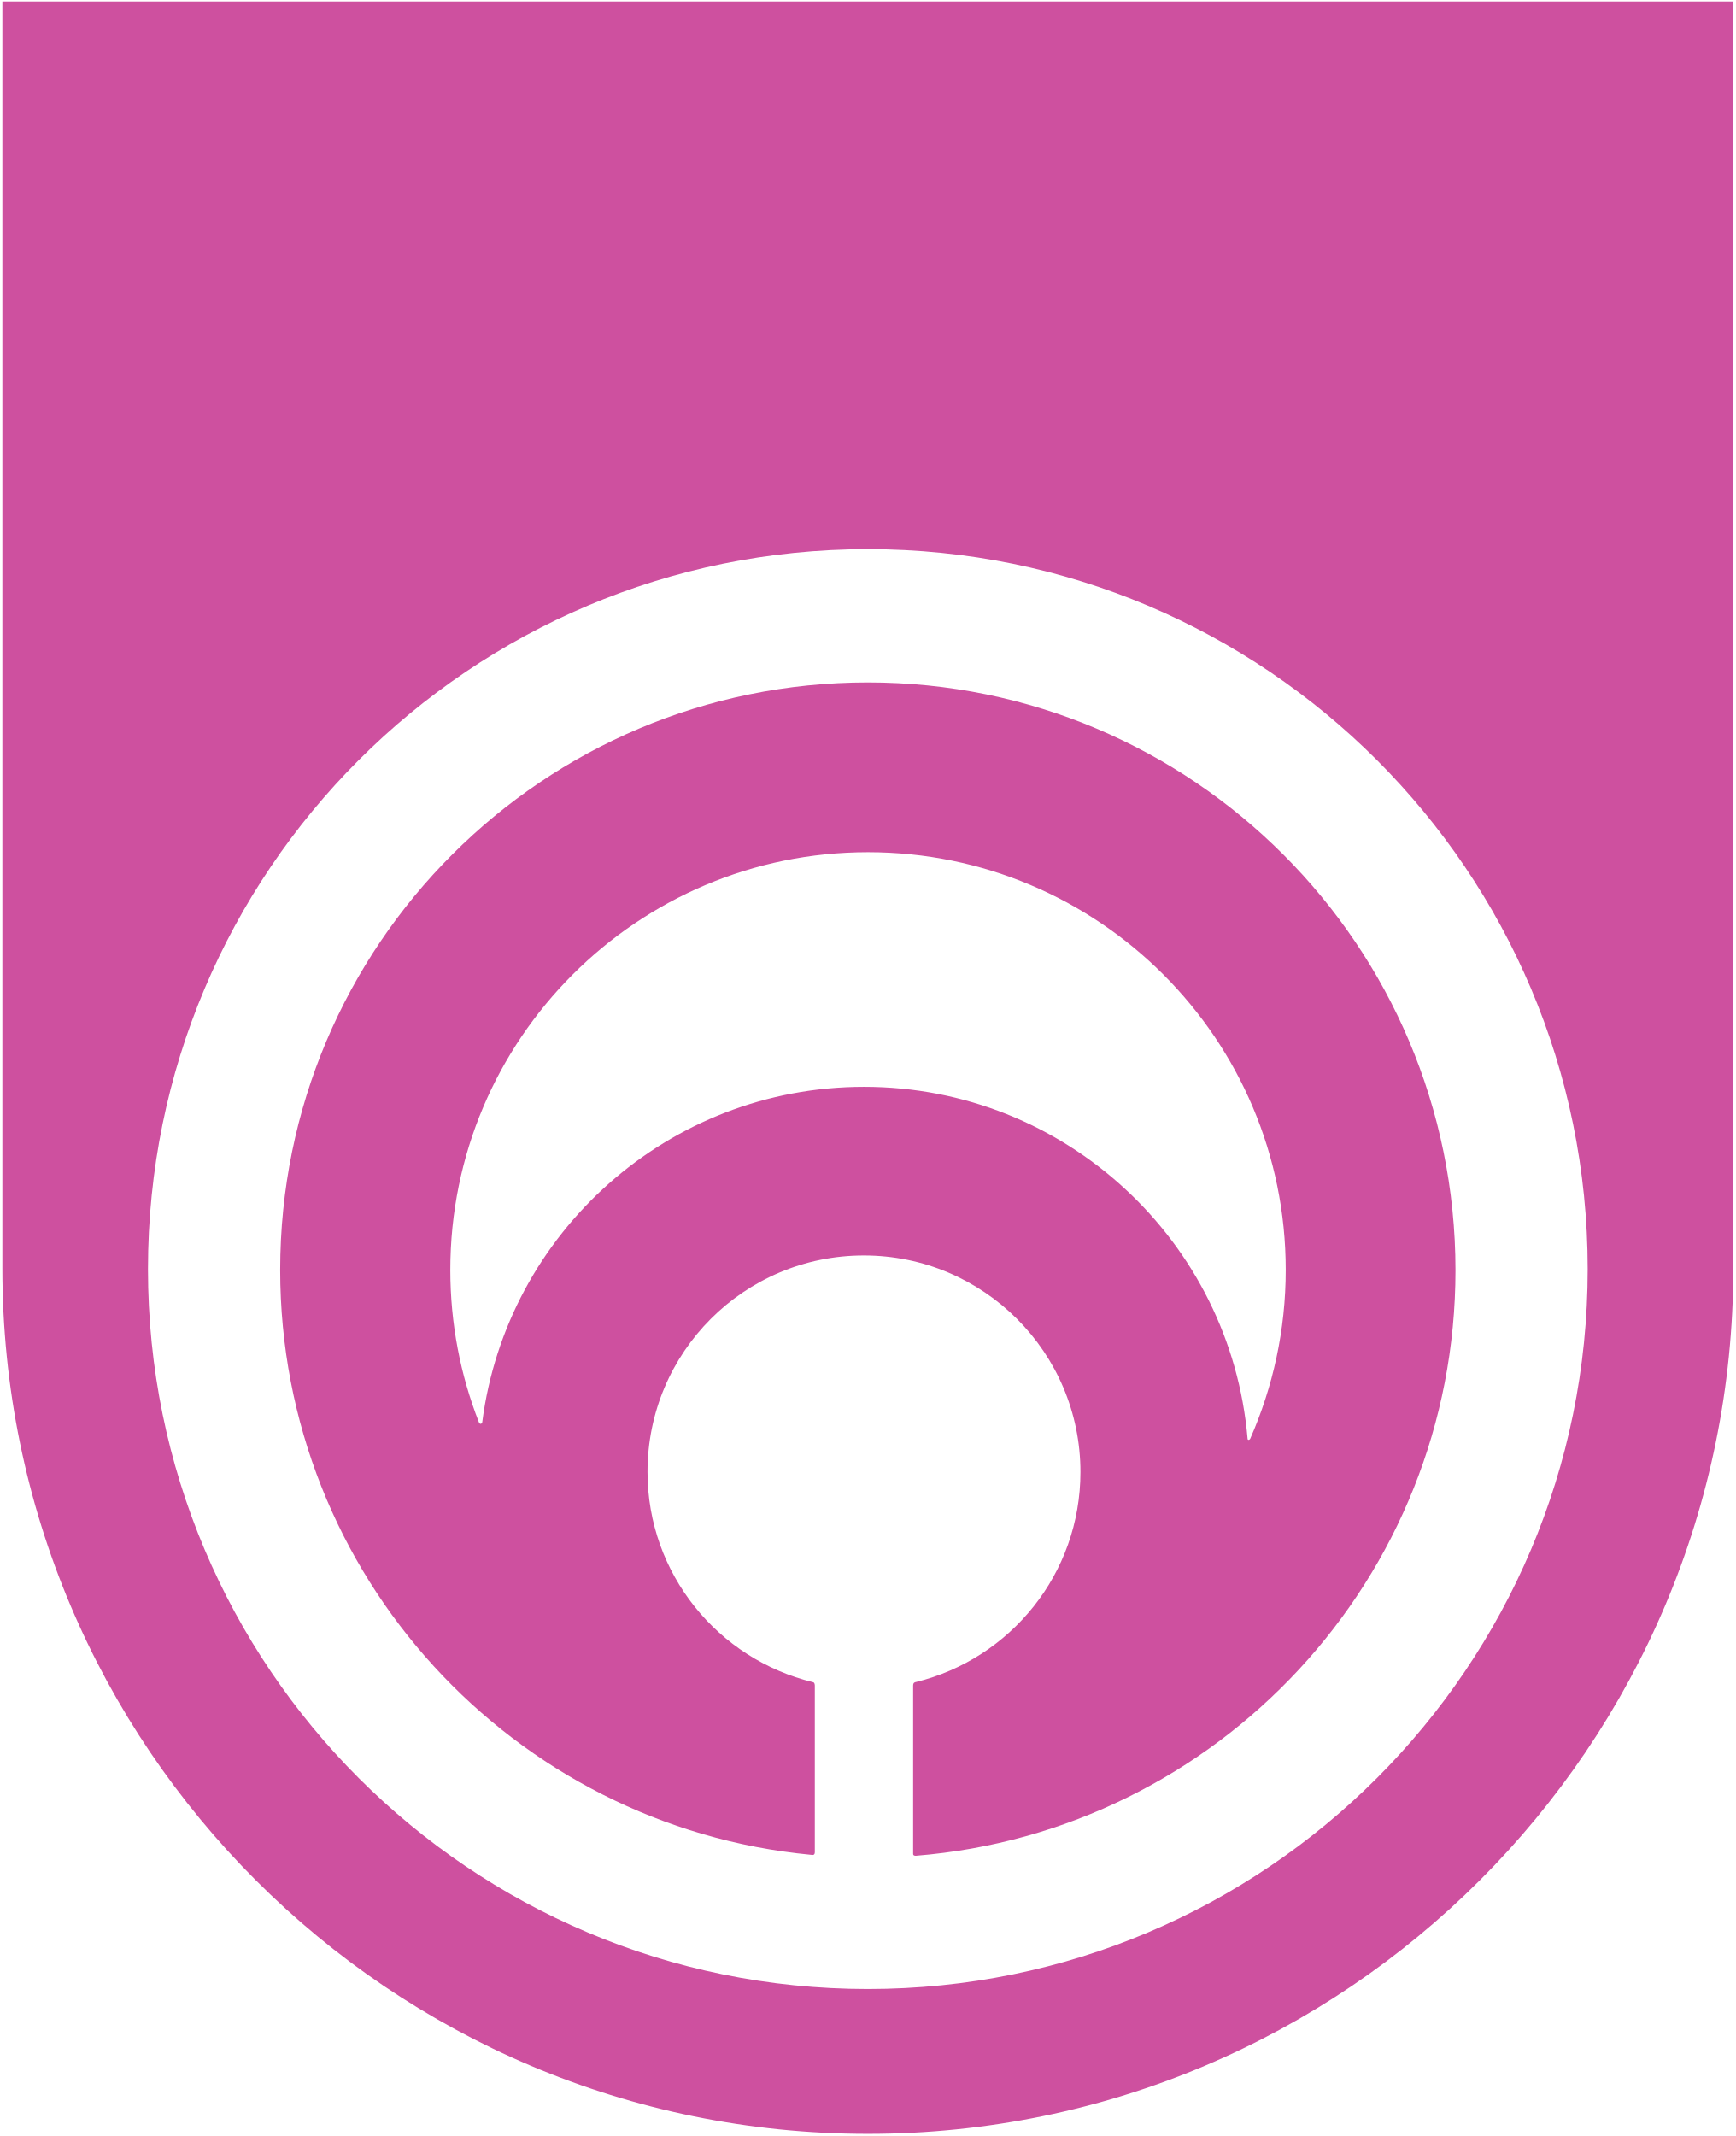
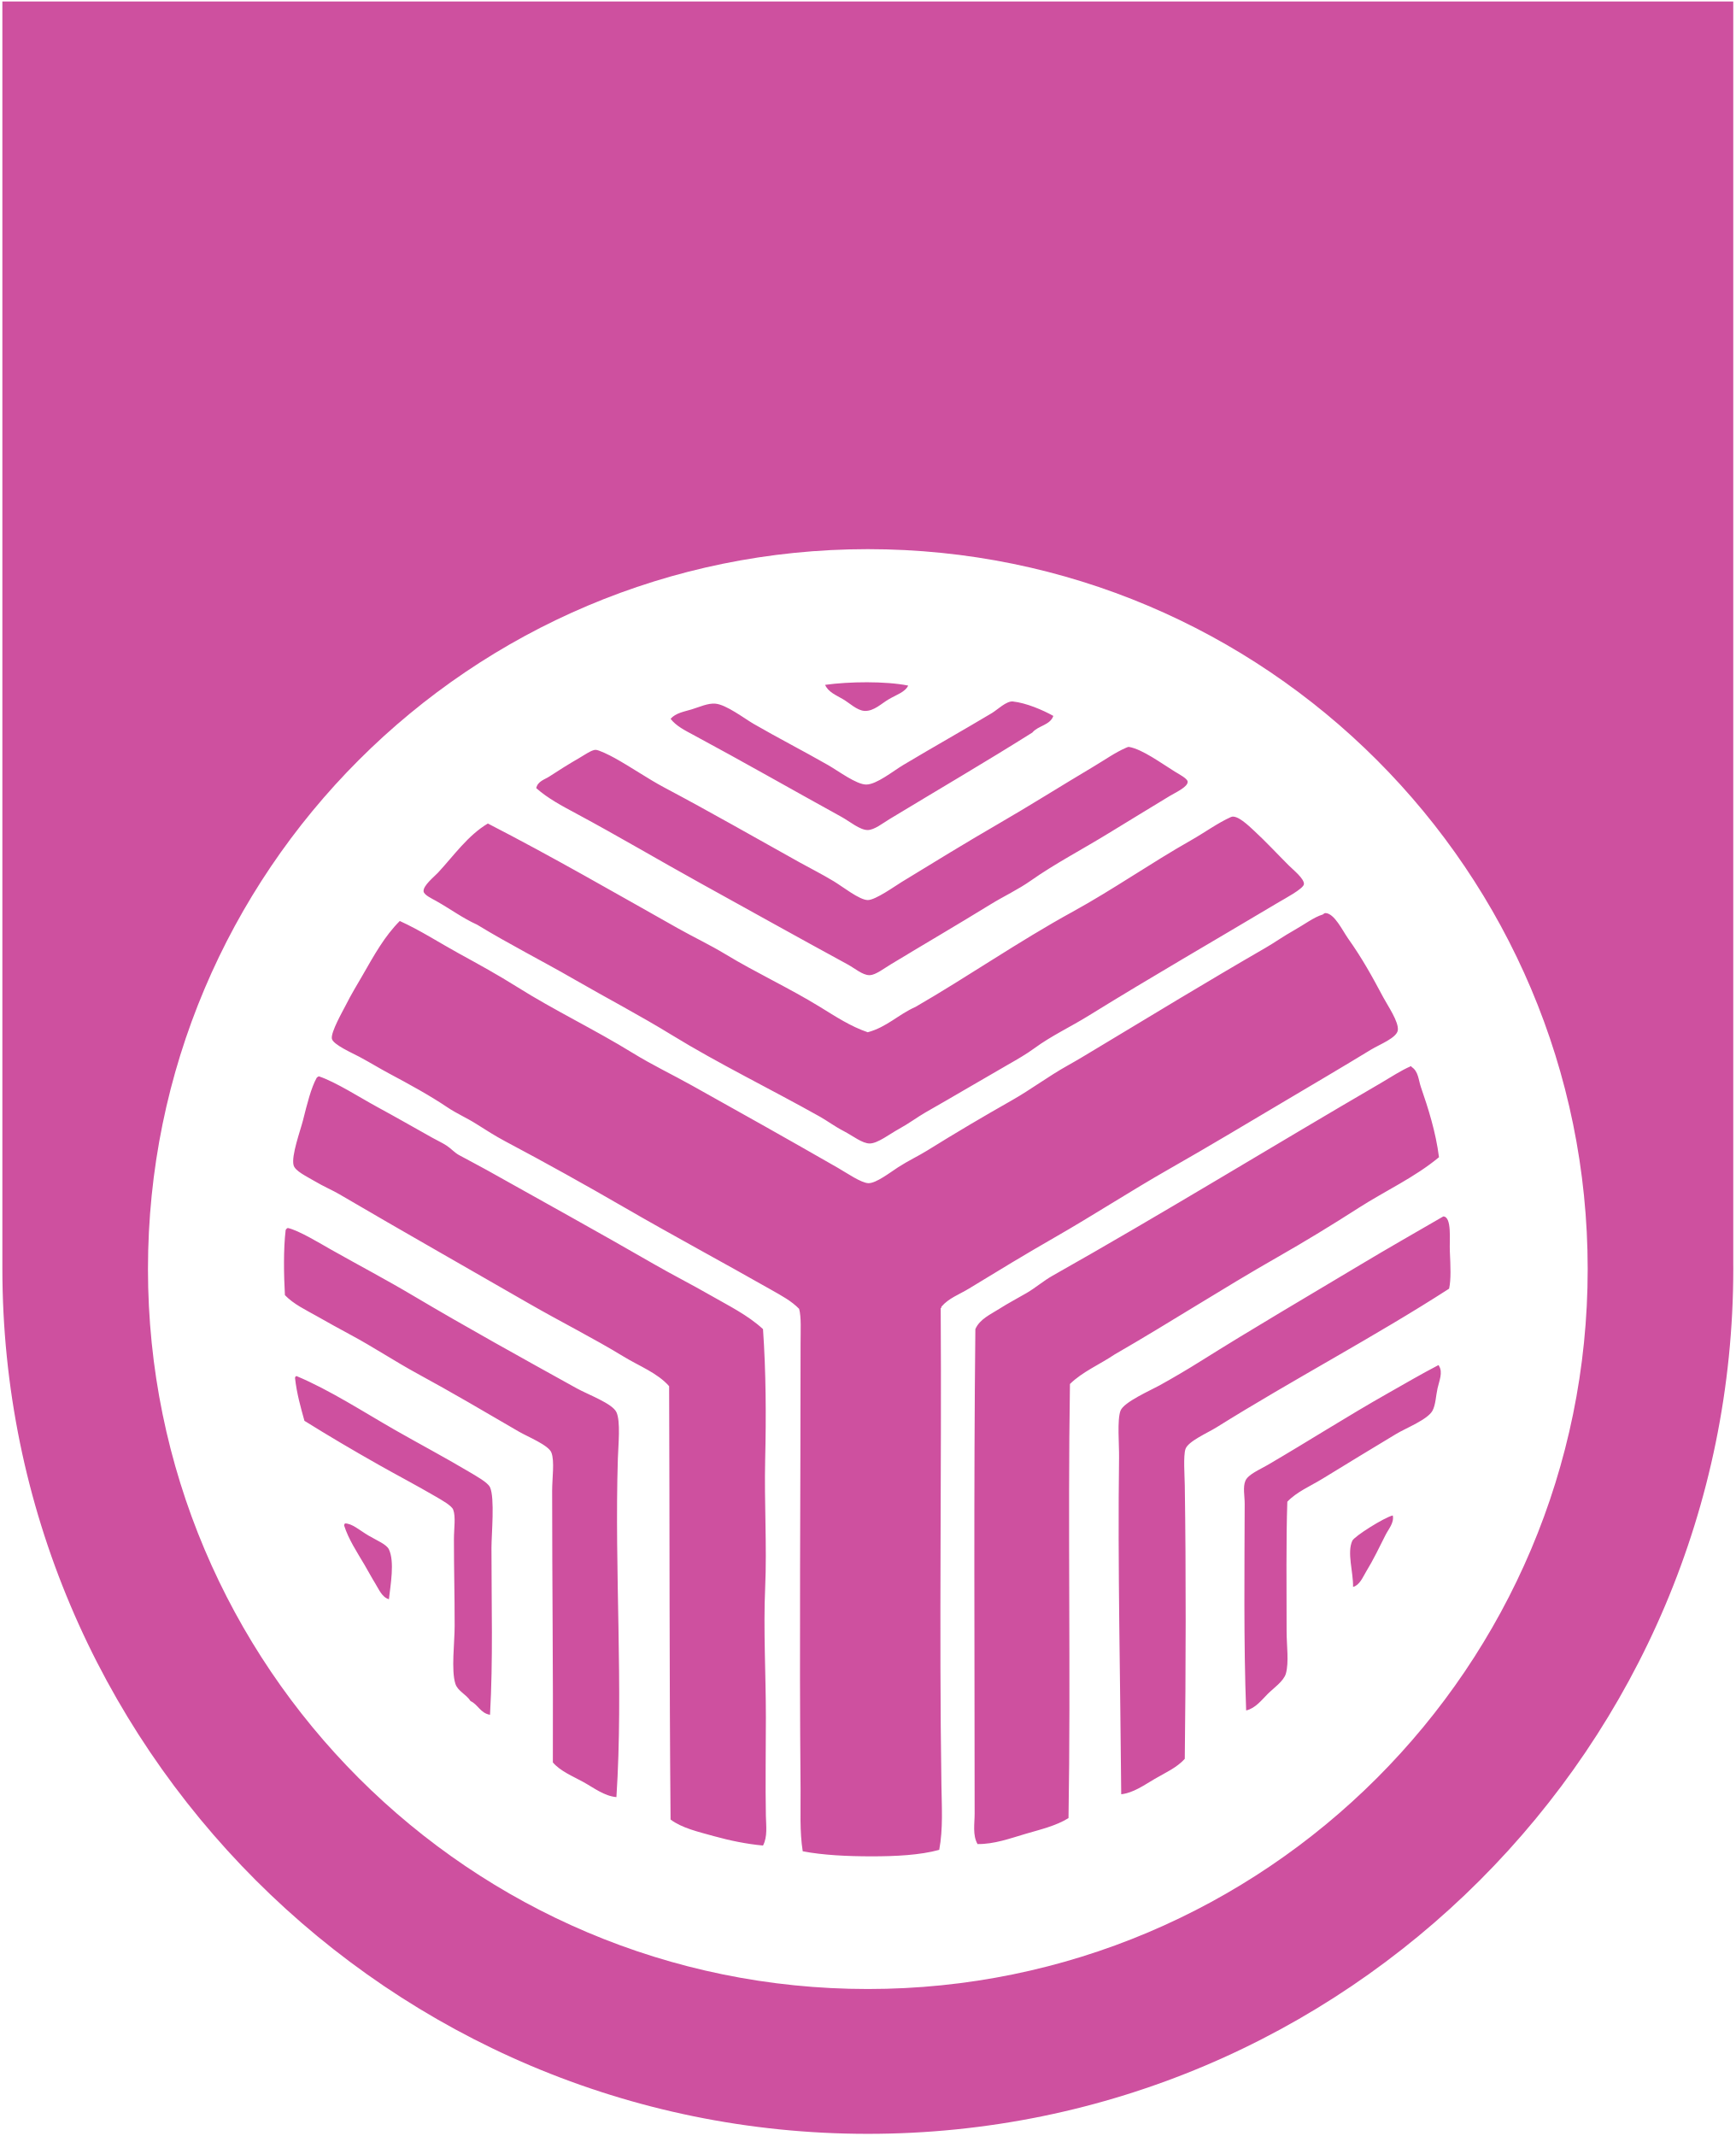
<svg xmlns="http://www.w3.org/2000/svg" width="720" height="886" viewBox="0 0 720 886">
  <path id="Path" fill="#ce509f" stroke="none" d="M 360 885.105 C 161.721 885.105 0.982 724.367 0.982 526.088 C 0.982 525.617 0.996 525.13 0.982 524.66 L 0.982 0.625 L 719.004 0.625 L 719.004 524.66 C 719.004 525.13 719.018 525.603 719.018 526.088 C 719.018 724.367 558.279 885.105 360 885.105 Z M 360 825.029 C 524.923 825.029 658.619 691.331 658.619 526.408 C 658.619 361.484 524.923 227.787 360 227.787 C 195.077 227.787 61.381 361.484 61.381 526.408 C 61.381 691.331 195.077 825.029 360 825.029 Z" />
-   <path id="path1" fill="#ce509f" stroke="none" d="M 360 283.063 C 225.324 283.063 116.226 392.161 116.226 526.759 C 116.226 653.481 212.847 757.588 336.449 769.364 C 336.995 769.442 338.009 769.676 338.009 768.272 L 338.009 699.101 C 338.009 698.166 337.541 697.776 337.307 697.776 C 297.926 688.262 268.604 652.858 268.604 610.513 C 268.604 560.916 308.765 520.755 358.362 520.755 C 407.959 520.755 448.199 560.994 448.199 610.591 C 448.199 652.78 419.111 688.106 379.964 697.698 C 379.574 697.776 378.794 697.854 378.794 699.179 L 378.794 768.974 C 378.794 769.754 379.574 769.754 379.964 769.754 C 505.282 759.616 603.774 654.729 603.774 526.837 C 603.696 392.161 494.598 283.063 360 283.063 Z M 517.525 596.71 C 510.507 514.984 441.96 450.804 358.44 450.804 C 277.26 450.804 210.195 511.397 200.057 589.847 C 199.901 590.783 198.966 590.861 198.654 589.925 C 191.011 570.352 186.8 549.063 186.8 526.759 C 186.8 431.075 264.393 353.482 360.078 353.482 C 455.763 353.482 533.356 431.075 533.356 526.759 C 533.356 551.714 528.053 575.343 518.617 596.788 C 518.227 597.412 517.525 597.412 517.525 596.71 Z" />
+   <path id="path1" fill="#ce509f" stroke="none" visibility="hidden" d="M 360 283.063 C 225.324 283.063 116.226 392.161 116.226 526.759 C 116.226 653.481 212.847 757.588 336.449 769.364 C 336.995 769.442 338.009 769.676 338.009 768.272 L 338.009 699.101 C 338.009 698.166 337.541 697.776 337.307 697.776 C 297.926 688.262 268.604 652.858 268.604 610.513 C 268.604 560.916 308.765 520.755 358.362 520.755 C 407.959 520.755 448.199 560.994 448.199 610.591 C 448.199 652.78 419.111 688.106 379.964 697.698 C 379.574 697.776 378.794 697.854 378.794 699.179 L 378.794 768.974 C 378.794 769.754 379.574 769.754 379.964 769.754 C 505.282 759.616 603.774 654.729 603.774 526.837 C 603.696 392.161 494.598 283.063 360 283.063 Z M 517.525 596.71 C 510.507 514.984 441.96 450.804 358.44 450.804 C 277.26 450.804 210.195 511.397 200.057 589.847 C 199.901 590.783 198.966 590.861 198.654 589.925 C 191.011 570.352 186.8 549.063 186.8 526.759 C 186.8 431.075 264.393 353.482 360.078 353.482 C 455.763 353.482 533.356 431.075 533.356 526.759 C 533.356 551.714 528.053 575.343 518.617 596.788 C 518.227 597.412 517.525 597.412 517.525 596.71 Z" />
+   <path id="path2" fill="#ce509f" fill-rule="evenodd" stroke="none" d="M 361.459 770 C 351.51 769.994 341.299 769.513 332.994 767.898 C 331.67 759.63 332.175 750.964 332.098 742.137 C 331.54 681.382 332.104 619.247 332.098 557.287 C 332.098 552.022 332.444 546.264 331.5 542.91 C 328.36 539.645 324.114 537.389 320.113 535.115 C 299.978 523.665 279.101 512.475 258.699 500.662 C 242.624 491.36 226.466 482.362 209.566 473.398 C 205.542 471.261 201.506 468.696 197.588 466.203 C 193.67 463.716 189.377 461.865 185.602 459.318 C 178.431 454.475 169.836 449.773 161.336 445.238 C 157.638 443.268 154.059 441.047 149.055 438.346 C 146.283 436.85 138.143 433.311 137.674 430.854 C 137.157 428.164 142.186 419.415 143.367 417.076 C 145.748 412.333 148.075 408.588 150.26 404.795 C 155.252 396.105 159.467 388.411 165.836 382.023 C 174.461 385.947 182.278 391.054 190.404 395.512 C 198.501 399.952 206.658 404.433 214.369 409.289 C 229.969 419.113 246.531 426.954 262.605 436.85 C 270.536 441.729 278.846 445.688 287.168 450.33 C 306.929 461.341 327.285 472.775 347.682 484.48 C 351.184 486.487 357.28 490.726 360.266 490.773 C 363.435 490.827 369.151 486.386 372.547 484.184 C 376.75 481.465 381.035 479.466 384.531 477.293 C 396.866 469.63 407.676 463.254 419.887 456.326 C 427.562 451.975 434.811 446.484 442.949 441.943 C 447.015 439.676 450.82 437.354 454.637 435.057 C 477.164 421.499 501.123 406.926 525.039 393.113 C 528.583 391.071 532.56 388.245 536.721 385.924 C 540.822 383.639 545.126 380.375 548.711 379.336 C 549.008 379.247 549.234 378.701 549.904 378.736 C 553.591 378.932 556.904 385.984 559.189 389.225 C 565.232 397.755 569.15 404.938 573.875 413.789 C 575.697 417.202 580.243 423.755 579.863 427.27 C 579.519 430.481 572.278 433.228 568.781 435.354 C 557.034 442.512 544.473 449.909 533.129 456.629 C 516.455 466.5 502.267 475.072 485.201 484.783 C 469.103 493.942 453.538 504.099 437.564 513.246 C 425.497 520.162 413.737 527.297 401.912 534.521 C 398.024 536.896 393.543 538.452 390.527 542.014 C 390.581 542.364 390.468 542.542 390.23 542.613 C 390.652 609.762 389.536 675.285 390.527 740.338 C 390.652 749.402 391.269 758.478 389.619 767.305 C 381.689 769.501 371.521 770.006 361.459 770 Z M 316.516 765.518 C 309.838 764.906 302.769 763.471 296.145 761.625 C 289.686 759.815 282.895 758.3 278.17 754.732 C 277.63 694.648 277.814 633.096 277.57 574.982 C 272.703 569.462 265.229 566.69 258.693 562.701 C 245.919 554.907 232.508 548.24 219.146 540.535 C 193.414 525.689 167.248 510.891 140.654 495.297 C 137.971 493.724 134.339 492.198 130.469 489.906 C 127.038 487.876 122.424 485.74 121.783 483.318 C 120.756 479.436 124.651 468.822 125.678 464.744 C 127.375 457.995 129.044 451.228 131.371 447.066 C 131.597 446.77 131.923 446.598 132.273 446.449 C 139.302 448.806 149.523 455.388 156.242 459.033 C 164.315 463.42 172.092 467.866 179.311 471.914 C 181.216 472.988 183.387 473.968 185.299 475.215 C 187.05 476.349 188.505 478.059 190.393 479.109 C 194.293 481.264 198.24 483.246 202.074 485.4 C 225.005 498.258 248.305 511.104 271.277 524.348 C 278.976 528.788 286.967 532.812 294.643 537.234 C 302.158 541.556 310.123 545.414 316.516 551.309 C 317.744 569.045 317.851 587.282 317.412 605.535 C 316.991 623.272 318.178 641.122 317.412 658.568 C 316.64 676.014 317.709 694.411 317.709 712.492 C 317.709 726.299 317.454 740.124 317.709 753.236 C 317.792 757.243 318.463 761.849 316.516 765.518 Z M 405.504 764.906 C 403.391 761.167 404.305 756.466 404.305 752.328 C 404.305 685.186 403.889 617.02 404.607 551.303 C 406.442 547.118 410.925 545.207 414.492 542.922 C 418.167 540.565 422.203 538.481 425.877 536.326 C 429.623 534.136 432.887 531.264 436.662 529.139 C 482.263 503.424 527.152 475.819 572.973 449.143 C 577.169 446.703 580.986 444.104 585.242 442.258 C 585.497 442.204 585.533 442.377 585.545 442.561 C 588.388 444.288 588.43 448.027 589.439 450.947 C 592.431 459.602 595.618 469.57 596.93 480.006 C 586.85 488.388 574.705 493.907 563.676 500.977 C 552.664 508.046 541.475 514.879 530.125 521.35 C 507.259 534.379 485.131 548.722 462.42 561.793 C 456.288 565.942 449.028 568.975 443.846 574.074 C 442.896 633.601 444.231 695.402 443.246 754.127 C 438.123 757.356 431.558 758.865 425.277 760.717 C 418.95 762.581 412.431 764.983 405.504 764.906 Z M 255.707 745.43 C 250.638 744.99 246.293 741.543 241.924 739.139 C 237.507 736.711 232.528 734.733 229.34 731.047 C 229.494 693.127 229.043 657.368 229.043 618.404 C 229.043 613.086 230.117 606.146 228.74 602.525 C 227.559 599.421 218.934 595.973 215.26 593.836 C 201.31 585.704 187.223 577.422 173.32 569.871 C 163.835 564.719 154.8 558.682 145.457 553.689 C 140.69 551.143 136.019 548.526 131.377 545.902 C 126.812 543.32 121.848 541.01 118.191 537.217 C 117.728 528.835 117.538 518.21 118.494 510.25 C 118.66 509.829 118.963 509.532 119.391 509.359 C 123.95 510.339 132.996 515.888 137.365 518.346 C 149.427 525.148 159.934 530.646 171.521 537.52 C 193.277 550.43 216.137 563.069 239.229 575.867 C 244.019 578.521 254.009 582.141 255.707 585.756 C 257.5 589.585 256.479 599.35 256.307 604.924 C 254.846 651.581 258.663 700.078 255.707 745.43 Z M 465.113 744.244 C 464.769 698.857 463.611 648.577 464.217 604.627 C 464.294 599.118 463.368 588.973 464.816 585.156 C 466.188 581.547 477.407 576.662 480.992 574.668 C 486.839 571.427 492.716 567.953 497.768 564.783 C 520.01 550.822 541.992 538.007 564.275 524.639 C 575.572 517.86 587.147 511.276 598.729 504.562 C 602.373 504.735 601.222 514.541 601.43 518.945 C 601.732 525.416 601.964 530.669 601.127 534.533 C 570.153 554.508 536.691 572.033 504.654 592.049 C 500.986 594.346 492.86 597.824 491.773 601.035 C 490.818 603.89 491.417 612.011 491.477 616.012 C 492.029 651.842 491.922 692.991 491.477 729.557 C 488.194 733.231 483.333 735.345 478.893 737.945 C 474.654 740.432 470.141 743.692 465.113 744.244 Z M 203.273 711.281 C 199.314 710.646 198.318 707.054 195.189 705.588 C 193.337 702.685 189.876 701.497 188.896 698.398 C 187.116 692.747 188.6 681.387 188.6 674.43 C 188.6 660.551 188.303 651.724 188.303 638.475 C 188.303 634.029 189.116 629.126 188 626.199 C 187.359 624.507 183.205 622.204 180.812 620.803 C 172.9 616.179 164.292 611.668 157.145 607.619 C 146.359 601.523 136.19 595.527 126.289 589.348 C 124.728 583.72 123.125 578.128 122.395 571.676 C 122.377 571.159 122.608 570.904 122.988 570.779 C 136.701 576.502 151.049 585.834 164.031 593.248 C 173.624 598.721 184.053 604.254 194.287 610.32 C 197.392 612.166 202.336 614.872 203.273 616.908 C 205.309 621.348 203.873 636.391 203.873 642.078 C 203.873 665.917 204.556 688.505 203.273 711.281 Z M 516.936 709.482 C 515.867 681.648 516.271 648.578 516.33 623.801 C 516.342 620.512 515.505 616.831 516.633 614.213 C 517.767 611.559 522.552 609.596 525.918 607.625 C 542.717 597.813 558.875 587.46 575.65 577.969 C 582.53 574.087 589.432 570.013 596.627 566.279 C 596.882 566.226 596.918 566.404 596.93 566.582 C 598.645 569.182 597.001 572.887 596.33 575.867 C 595.636 578.984 595.554 582.728 594.23 585.156 C 592.23 588.831 583.247 592.346 579.252 594.744 C 568.656 601.102 558.868 607.09 548.699 613.316 C 543.535 616.474 537.937 618.779 534.02 622.904 C 533.473 638.825 533.717 658.818 533.717 676.531 C 533.717 682.533 534.756 689.52 533.414 694.209 C 532.518 697.349 528.185 700.334 525.924 702.596 C 523.306 705.214 520.752 708.61 516.936 709.482 Z M 161.336 663.352 C 158.409 662.521 157.162 659.197 155.643 656.764 C 154.093 654.276 152.656 651.515 151.148 648.975 C 148.103 643.816 144.578 638.498 142.762 632.793 C 142.679 632.312 143.047 632.282 143.059 631.902 C 146.116 631.896 149.024 634.693 152.947 636.99 C 156.372 639.003 160.339 640.564 161.336 642.684 C 163.746 647.789 162.019 657.214 161.336 663.352 Z M 561.285 658.254 C 561.41 652.051 558.685 644.013 560.982 639.086 C 561.843 637.24 574.137 629.47 577.758 628.598 C 578.411 631.625 576.006 634.212 574.766 636.682 C 572.189 641.804 569.731 646.957 566.674 651.961 C 565.309 654.211 564.057 657.488 561.285 658.254 Z M 360.854 474.307 C 357.713 474.36 353.776 471.124 350.072 469.213 C 346.261 467.248 342.979 464.786 340.184 463.225 C 319.425 451.578 298.05 441.202 278.77 429.371 C 265.396 421.156 251.581 413.948 238.326 406.297 C 224.875 398.538 211.146 391.622 197.885 383.537 C 191.86 380.812 187.111 377.204 180.807 373.648 C 179.168 372.728 175.891 371.232 175.713 369.754 C 175.422 367.374 180.237 363.558 181.709 361.967 C 188.322 354.832 194.072 346.527 202.377 341.588 C 229.19 355.377 255.133 370.383 281.168 385.027 C 287.656 388.678 294.529 391.926 300.939 395.809 C 313.654 403.514 327.273 409.751 340.184 417.682 C 346.5 421.564 352.834 425.762 359.963 428.172 C 367.899 426.029 372.726 420.768 379.73 417.682 C 401.367 405.204 422.387 390.567 445.039 378.143 C 461.755 368.971 477.373 357.996 494.172 348.48 C 499.758 345.317 505.177 341.326 510.645 338.893 C 513.173 337.771 518.076 342.597 520.23 344.586 C 525.318 349.287 529.307 353.662 534.613 358.969 C 536.519 360.874 541.114 364.506 540.906 366.756 C 540.734 368.644 532.689 372.889 530.422 374.248 C 504.125 389.931 477.181 405.46 451.633 421.279 C 444.13 425.921 436.087 429.673 429.166 434.76 C 425.771 437.253 421.863 439.486 418.082 441.646 C 406.762 448.135 396.273 454.392 383.926 461.42 C 380.714 463.254 377.005 466.043 372.844 468.311 C 369.074 470.37 364.16 474.247 360.854 474.307 Z M 360.572 404.494 C 357.717 404.421 354.639 401.671 351.562 399.998 C 331.303 388.981 310.183 377.185 290.748 366.447 C 273.231 356.766 256.55 346.853 238.914 337.391 C 233.186 334.316 227.291 331.212 222.447 326.914 C 223.041 324.053 225.962 323.34 227.844 322.117 C 231.981 319.428 235.412 317.233 240.428 314.33 C 242.357 313.214 245.391 311.071 247.018 311.029 C 248.335 311 252.626 313.131 254.805 314.33 C 261.685 318.105 268.886 323.109 275.475 326.605 C 294.909 336.916 312.802 347.192 331.803 357.764 C 335.827 360.007 340.986 362.595 345.877 365.551 C 349.694 367.86 356.496 373.292 359.963 373.34 C 363.127 373.381 371.241 367.557 374.037 365.848 C 387.173 357.816 400.923 349.376 413.887 341.879 C 427.177 334.198 440.206 325.951 453.729 317.914 C 458.246 315.225 462.698 312.062 467.209 310.127 C 467.53 309.99 468.028 309.759 468.408 309.83 C 473.917 310.815 481.646 316.525 487.285 320.016 C 489.119 321.149 492.551 322.919 492.676 324.207 C 492.884 326.397 487.481 328.796 485.184 330.203 C 477.401 334.946 467.922 340.68 460.615 345.18 C 449.111 352.267 437.625 358.22 427.658 365.248 C 422.322 369.011 416.397 371.749 410.883 375.139 C 397.361 383.461 383.819 391.361 369.537 399.998 C 366.7 401.719 363.216 404.409 360.848 404.492 C 360.756 404.496 360.664 404.496 360.572 404.494 Z M 359.963 344.295 C 356.769 344.348 352.423 340.691 349.176 338.898 C 328.542 327.537 308.348 315.973 287.459 304.748 C 284.23 303.009 280.479 301.158 278.176 298.16 C 280.319 295.726 283.826 295.18 286.865 294.266 C 290.16 293.268 293.651 291.6 296.756 291.873 C 301.285 292.259 308.836 298.065 312.635 300.262 C 323.035 306.275 332.752 311.208 343.49 317.34 C 347.853 319.833 355.279 325.448 359.369 325.424 C 363.661 325.394 370.511 319.809 374.648 317.34 C 387.506 309.659 398.761 303.366 411.494 295.762 C 413.732 294.426 417.506 290.68 420.184 290.971 C 425.722 291.576 432.543 294.492 436.953 296.955 C 435.629 300.825 430.602 300.99 428.264 303.846 C 409.096 315.92 389.108 327.579 368.949 339.795 C 366.082 341.534 362.723 344.247 359.963 344.295 Z M 358.822 294.885 C 358.702 294.882 358.582 294.875 358.461 294.865 C 355.428 294.604 352.411 291.618 349.77 290.068 C 346.807 288.323 343.567 287.076 342.279 284.072 C 352.133 282.695 367.306 282.487 376.738 284.375 C 375.533 287.052 371.793 288.216 368.646 290.068 C 365.627 291.845 362.542 294.982 358.822 294.885 Z" />
</svg>
